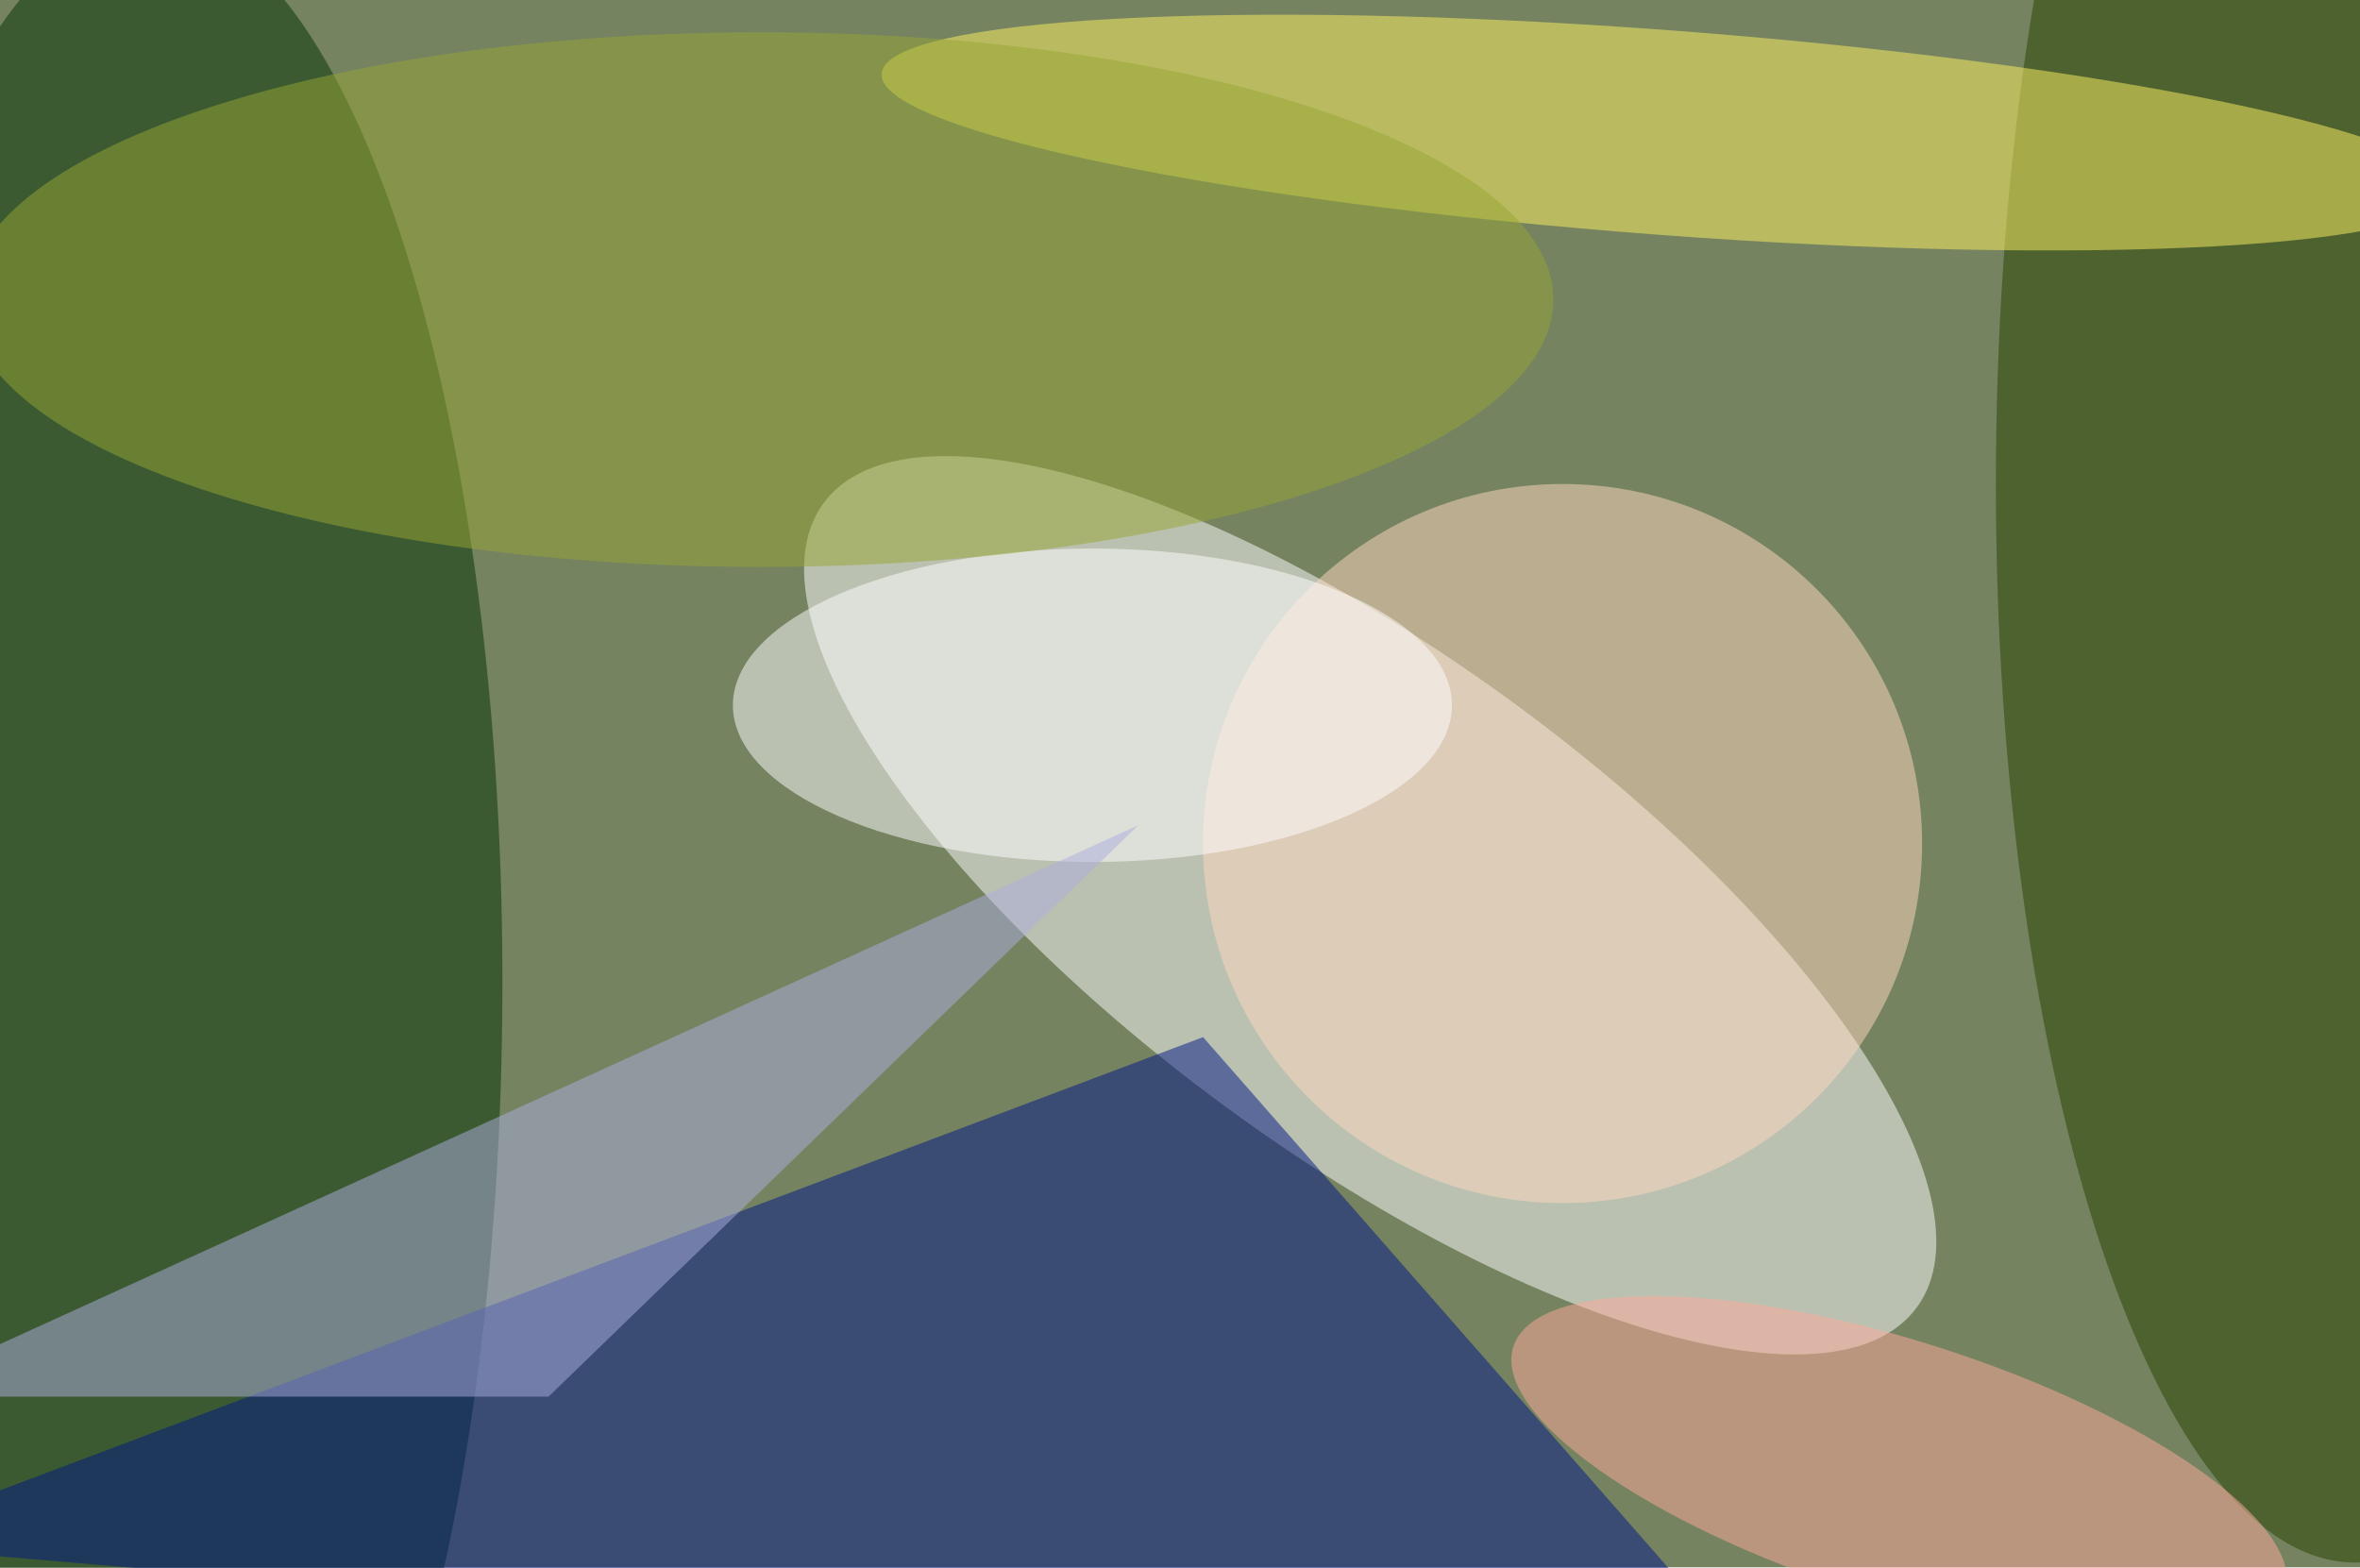
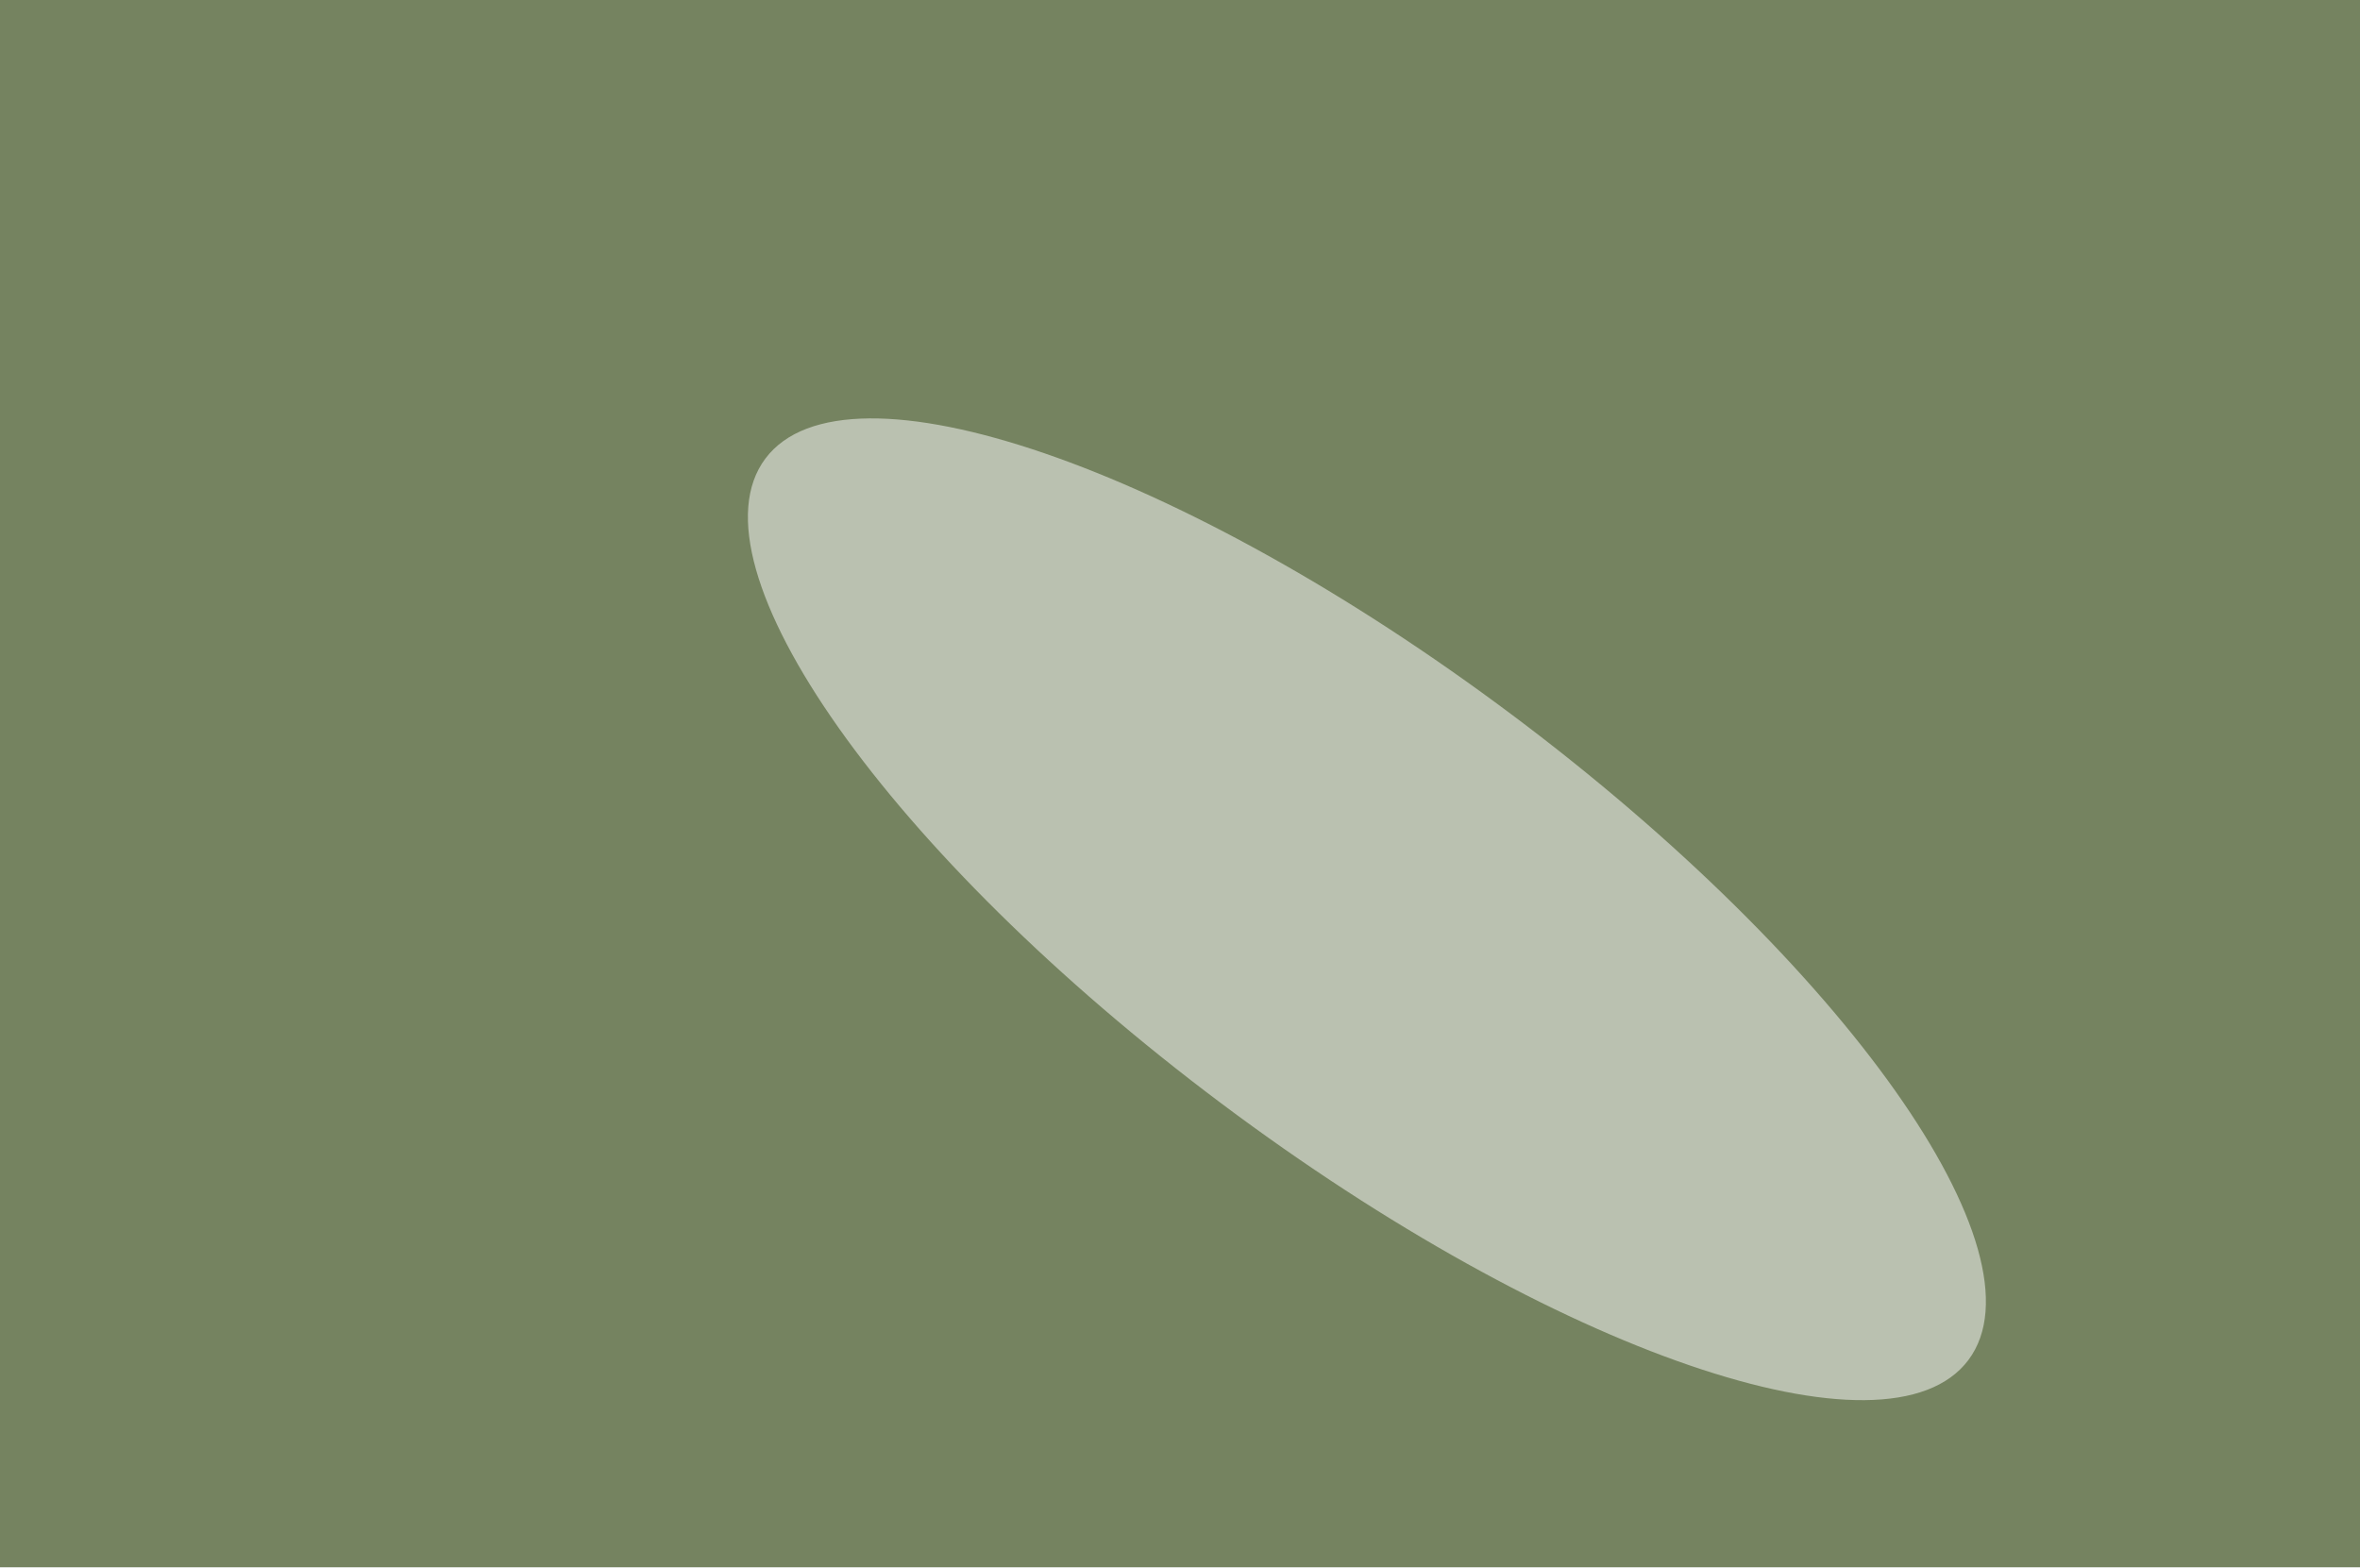
- <svg xmlns="http://www.w3.org/2000/svg" version="1.1" width="1024" height="680">
-   <rect x="0" y="0" width="1024" height="680" fill="#758360" />
-   <g transform="scale(4) translate(0.5 0.5)">
-     <g transform="translate(148.1322 97.69557) rotate(216.3495) scale(73.61108 26.89887)">
-       <ellipse fill="#ffffff" fill-opacity="0.502" cx="0" cy="0" rx="1" ry="1" />
-     </g>
-     <ellipse fill="#053304" fill-opacity="0.502" cx="16" cy="106" rx="38" ry="115" />
-     <polygon fill="#001686" fill-opacity="0.502" points="194,185 -16,167 130,112" />
-     <ellipse fill="#294200" fill-opacity="0.502" cx="255" cy="52" rx="39" ry="117" />
-     <g transform="translate(180.1017 13.88094) rotate(364.3004) scale(85.21471 11.10417)">
-       <ellipse fill="#fff161" fill-opacity="0.502" cx="0" cy="0" rx="1" ry="1" />
-     </g>
-     <ellipse fill="#ffd7bf" fill-opacity="0.502" cx="169" cy="91" rx="39" ry="39" />
-     <ellipse fill="#ffffff" fill-opacity="0.502" cx="118" cy="76" rx="39" ry="17" />
-     <polygon fill="#acaedf" fill-opacity="0.502" points="-13,151 59,151 123,89" />
-     <ellipse fill="#96a635" fill-opacity="0.502" cx="82" cy="32" rx="86" ry="29" />
-     <g transform="translate(205.5157 158.9548) rotate(197.7136) scale(43.93918 13.97854)">
-       <ellipse fill="#ffaa9b" fill-opacity="0.502" cx="0" cy="0" rx="1" ry="1" />
-     </g>
-   </g>
+ <svg xmlns="http://www.w3.org/2000/svg" height="680" width="1024">
+   <path d="m0 0h1024v680h-1024z" fill="#758360" />
+   <ellipse fill="#fff" fill-opacity=".502" rx="1" ry="1" transform="matrix(-260.9994 -195.5575 63.13013 -84.25616 593.097 394.5306)" />
</svg>
